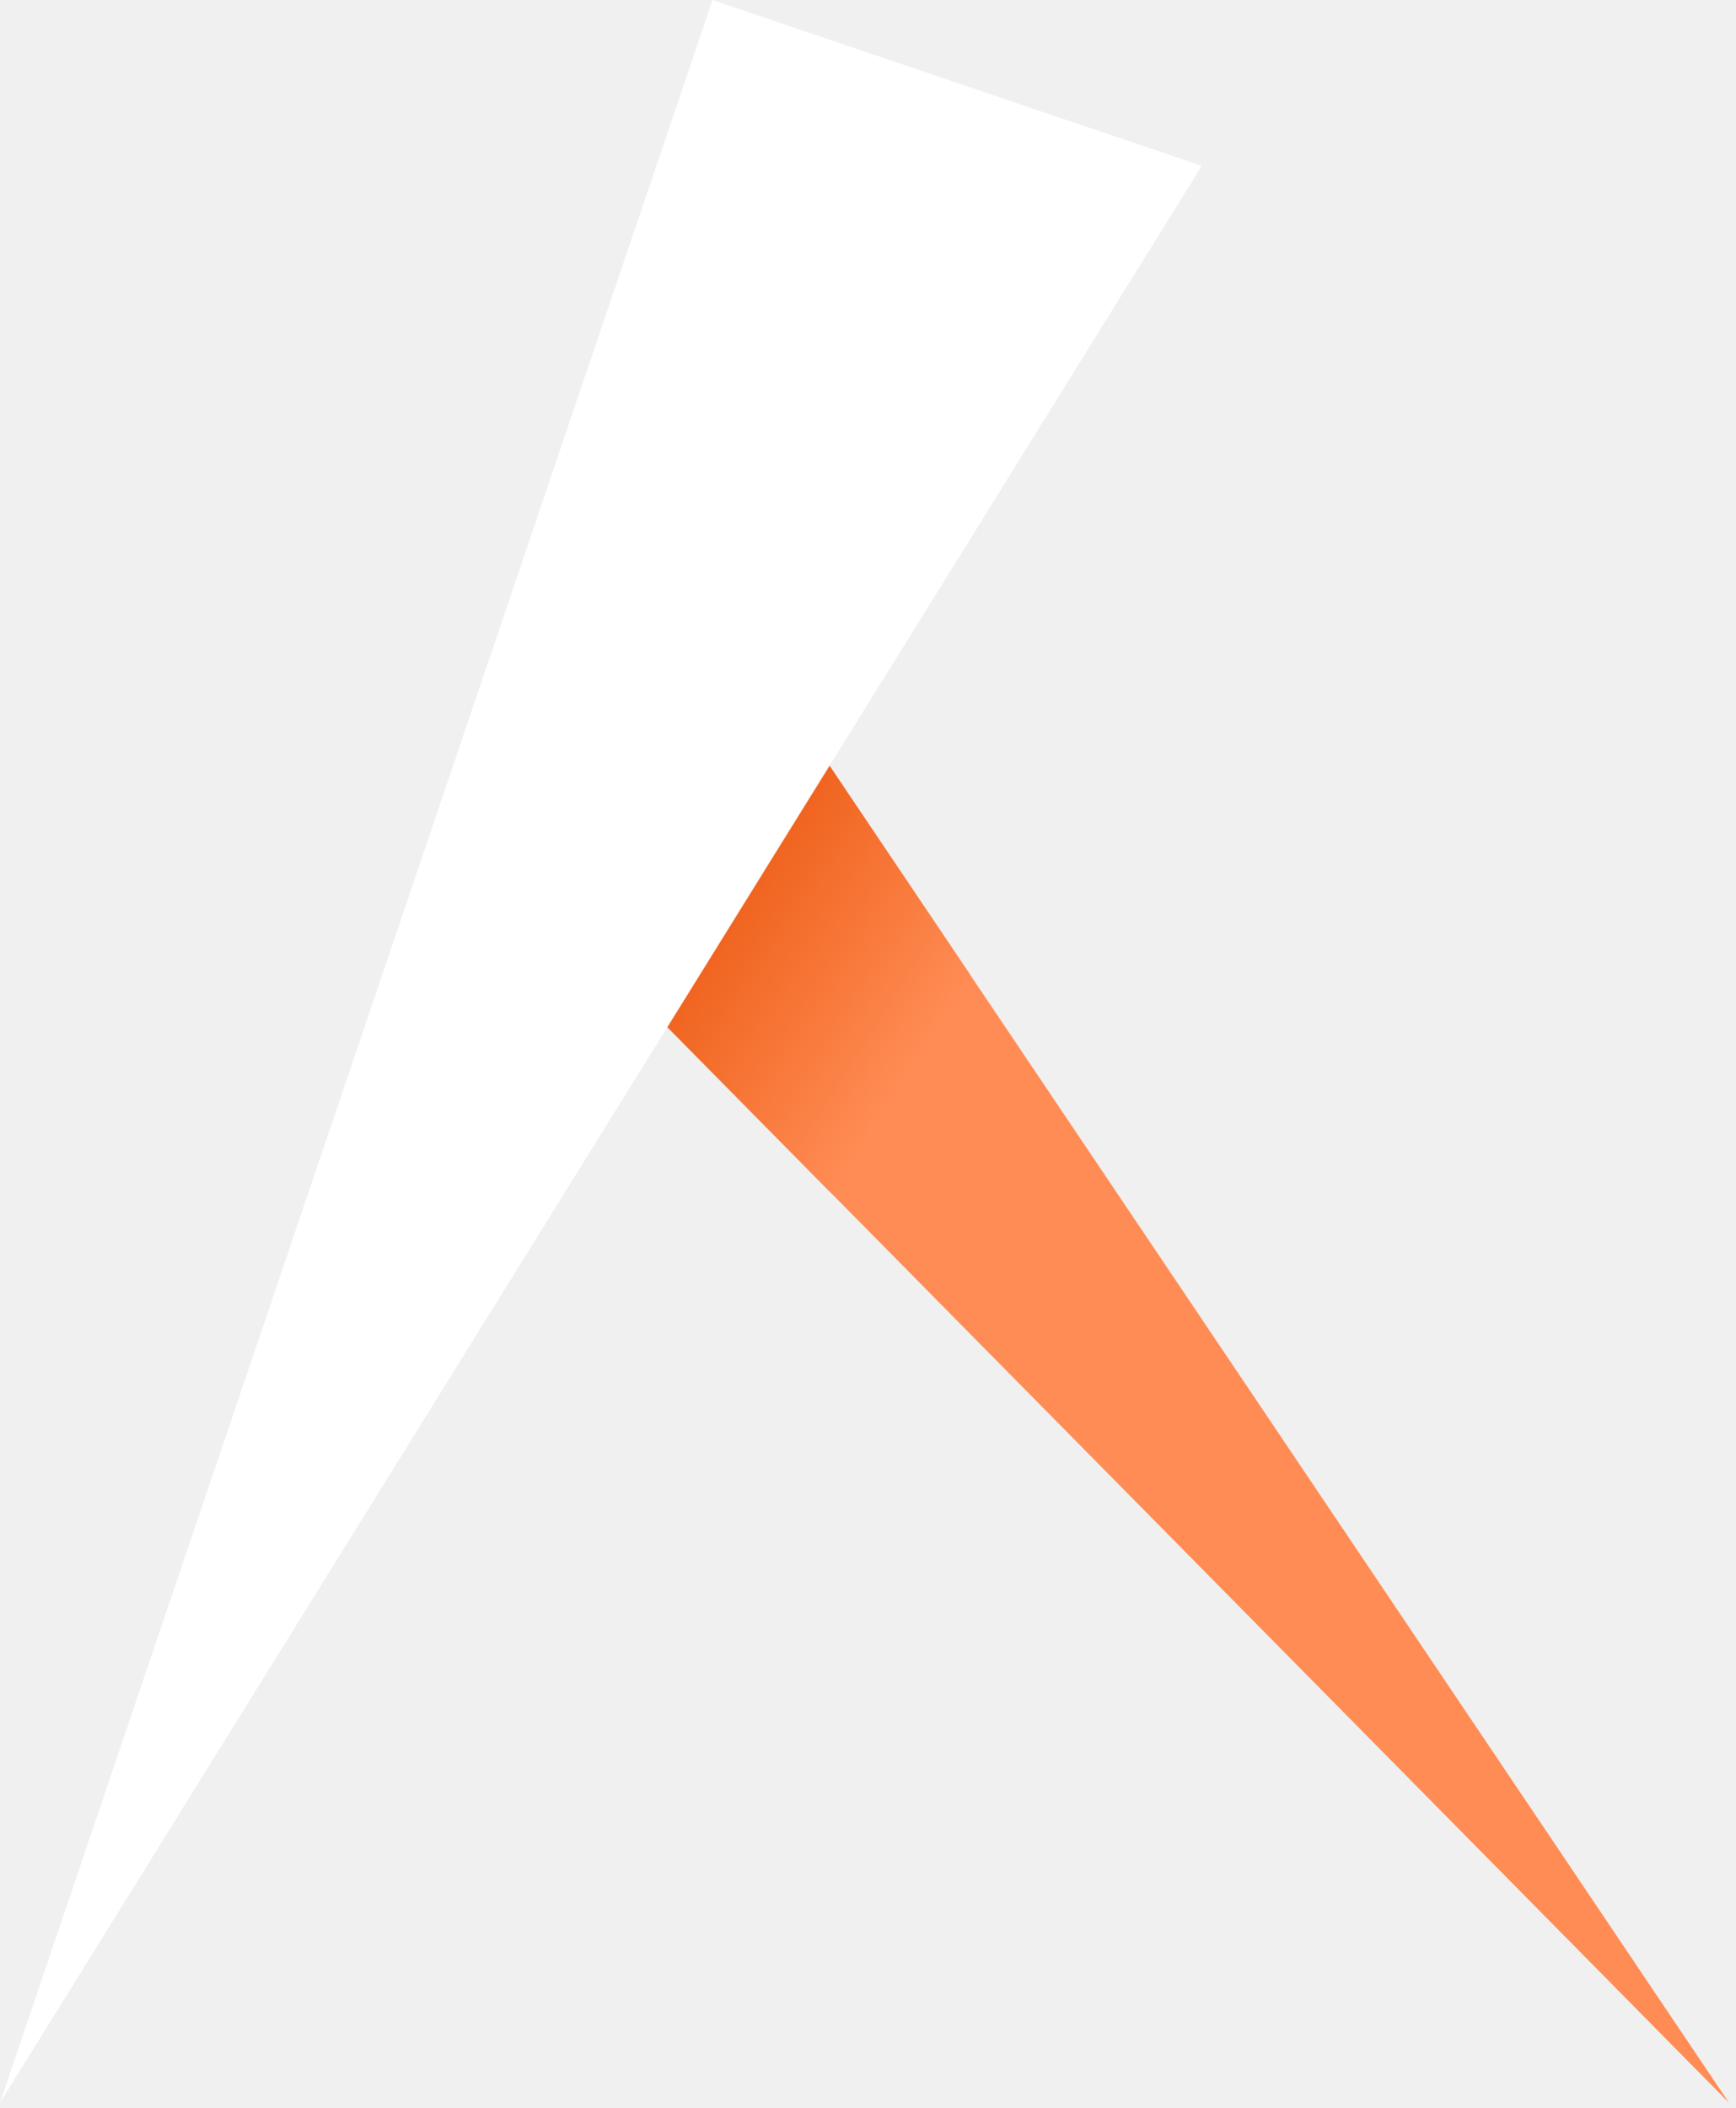
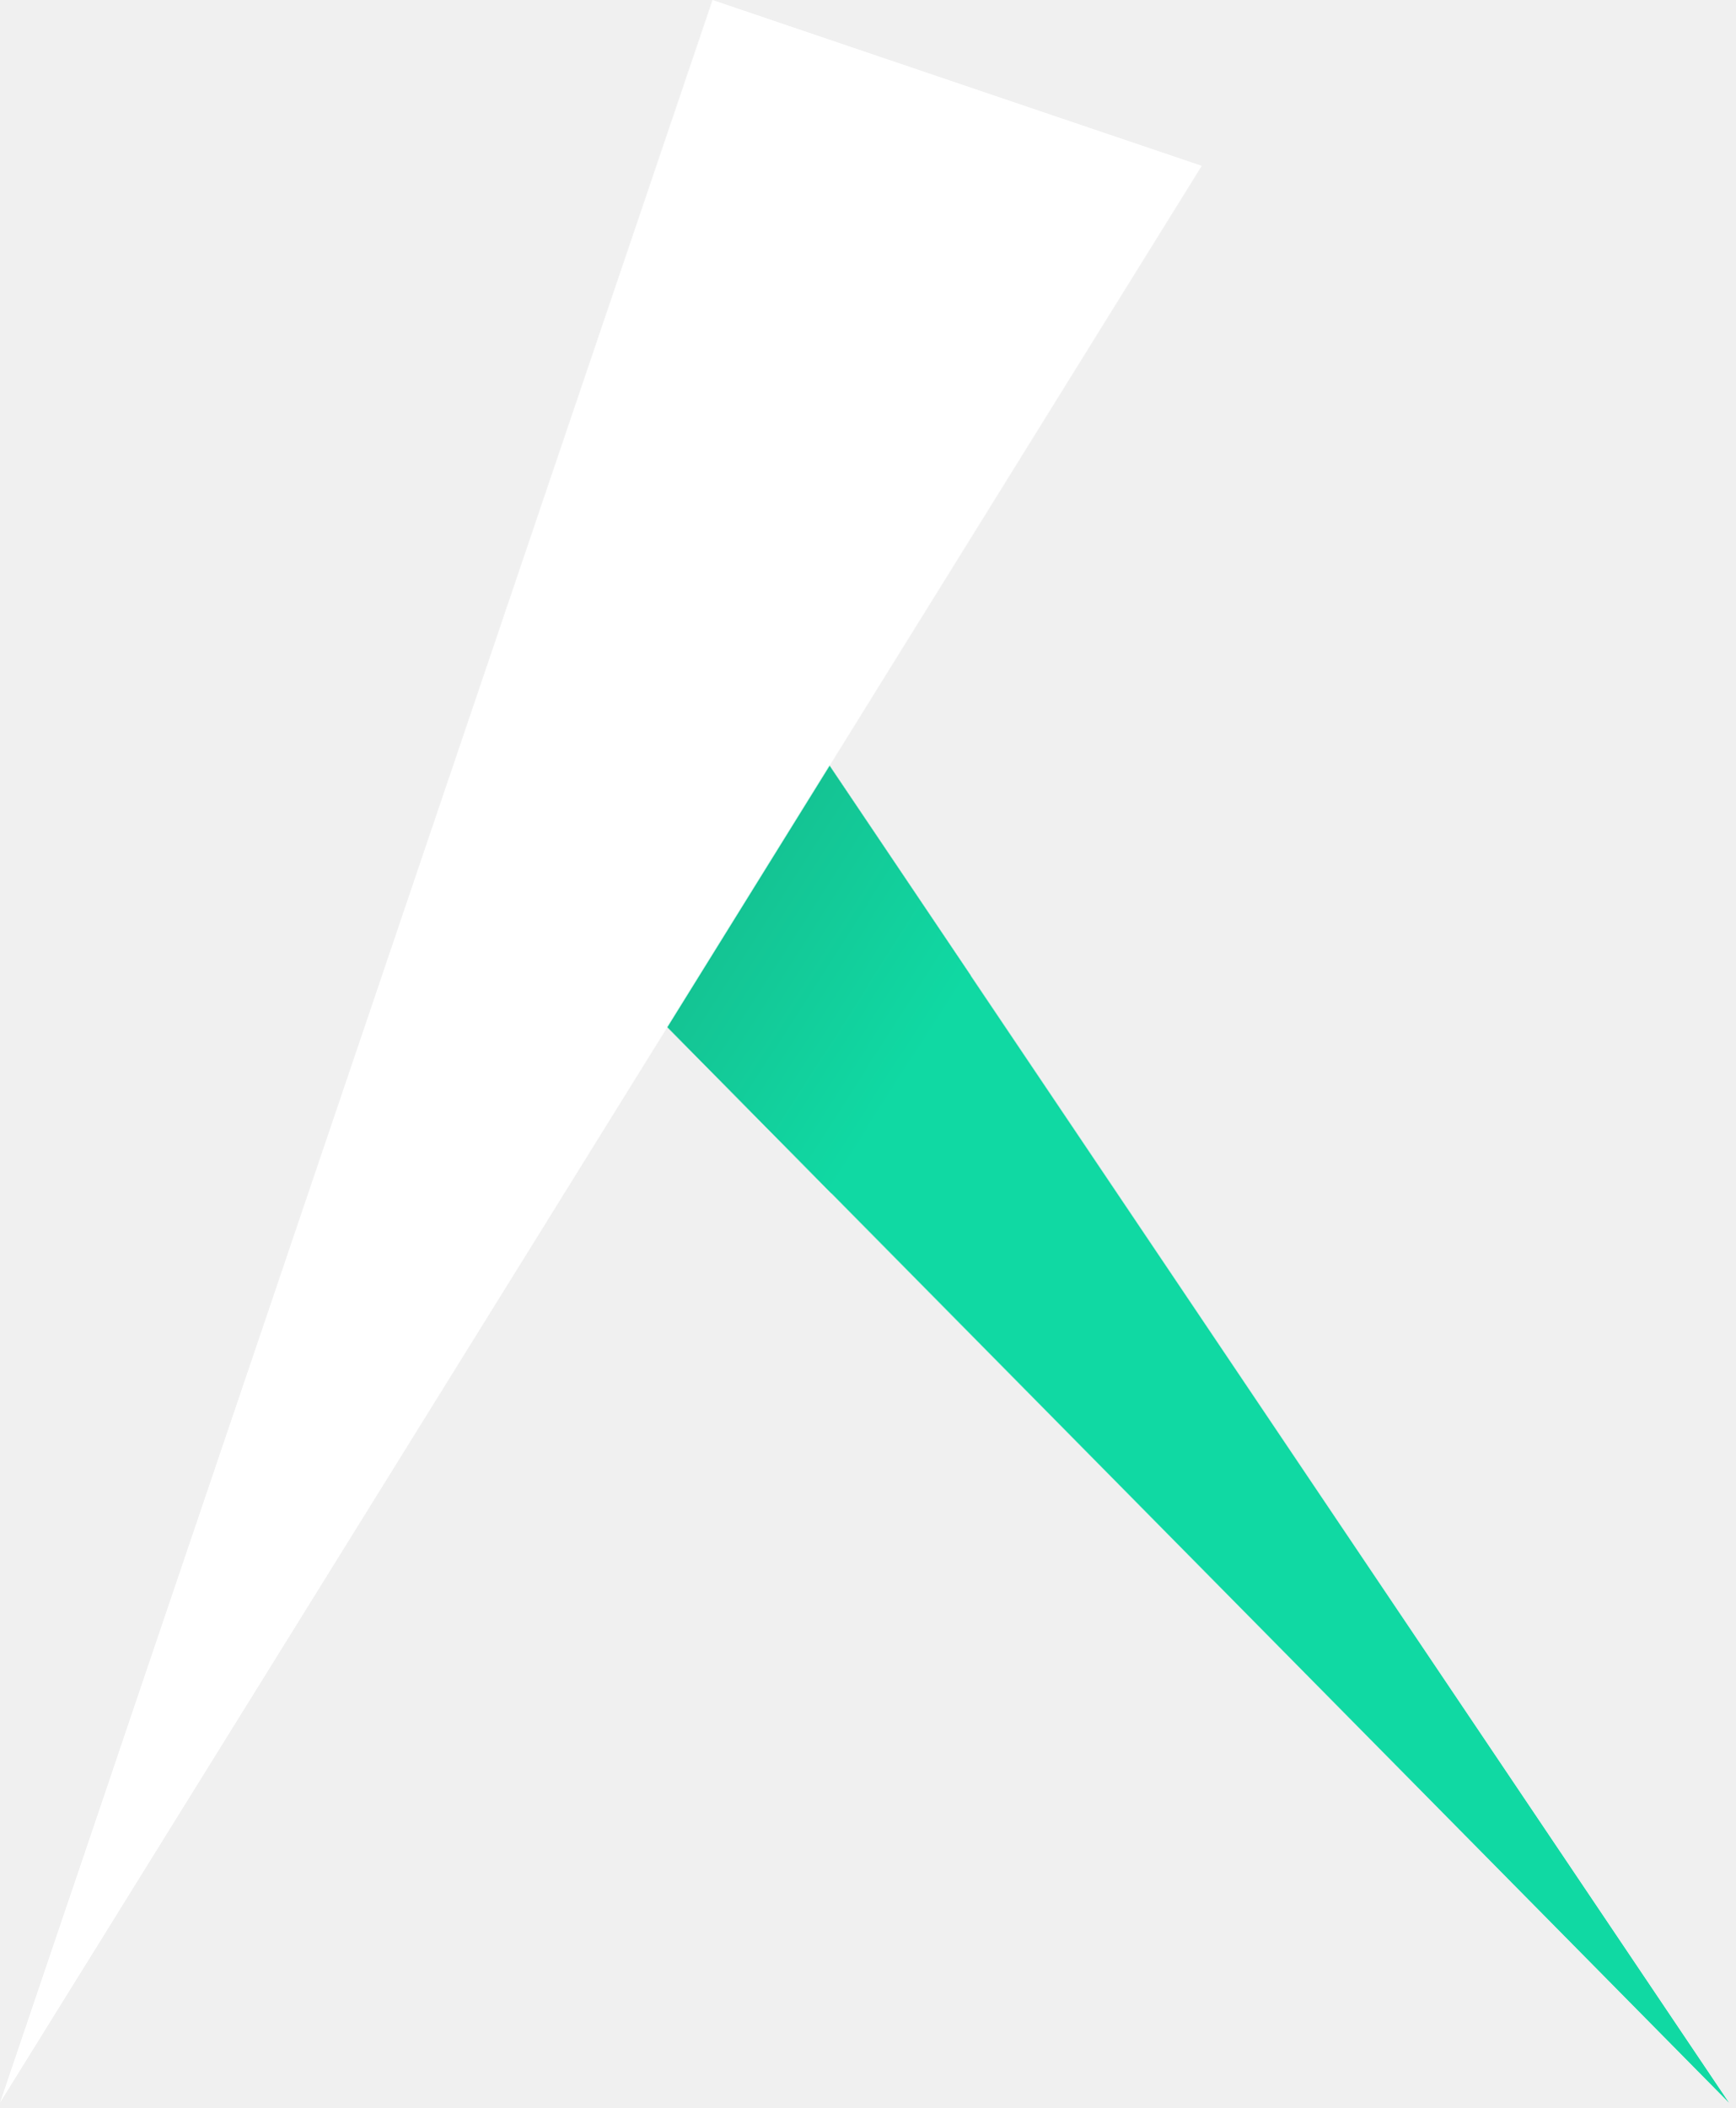
<svg xmlns="http://www.w3.org/2000/svg" width="100%" height="100%" viewBox="0 0 215 261" version="1.1" xml:space="preserve" style="fill-rule:evenodd;clip-rule:evenodd;stroke-linejoin:round;stroke-miterlimit:2;">
-   <path d="M95.232,83.651l-33.39,22.467l152.349,154.332l-118.959,-176.799Z" style="fill:#ff8c54;" />
-   <clipPath id="_clip1">
-     <path d="M95.232,83.651l-33.39,22.467l152.349,154.332l-118.959,-176.799Z" />
-   </clipPath>
-   <g clip-path="url(#_clip1)">
-     <path d="M128.189,108.477l-38.756,-24.826l-27.591,43.074l38.755,24.826l27.592,-43.074Z" style="fill:url(#_Linear2);" />
+   <path d="M95.232,83.651L61.842,106.118L214.191,260.45L95.232,83.651Z" style="fill:rgb(16,217,163);" />
+   <g>
+     <clipPath id="_clip1">
+       <path d="M95.232,83.651L61.842,106.118L214.191,260.45L95.232,83.651Z" />
+     </clipPath>
+     <g clip-path="url(#_clip1)">
+       <path d="M128.189,108.477L89.433,83.651L61.842,126.725L100.597,151.551L128.189,108.477Z" style="fill:url(#_Linear2);" />
+     </g>
  </g>
-   <path d="M148.88,20.542l-60.613,-20.542l-88.267,260.45l148.88,-239.908Z" style="fill:#fff;" />
+   <path d="M148.88,20.542L88.267,0L0,260.45L148.88,20.542Z" style="fill:white;" />
  <defs>
-     <linearGradient id="_Linear2" x1="0" y1="0" x2="1" y2="0" gradientUnits="userSpaceOnUse" gradientTransform="matrix(38.7557,24.8258,-27.5917,43.0735,75.6374,105.188)">
-       <stop offset="0" style="stop-color:#e74c00;stop-opacity:1" />
-       <stop offset="1" style="stop-color:#ff8c54;stop-opacity:1" />
+     <linearGradient id="_Linear2" x1="0" y1="0" x2="1" y2="0" gradientUnits="userSpaceOnUse" gradientTransform="matrix(38.7557,24.8258,-24.8258,38.7557,75.6374,105.188)">
+       <stop offset="0" style="stop-color:rgb(23,183,138);stop-opacity:1" />
+       <stop offset="1" style="stop-color:rgb(16,217,163);stop-opacity:1" />
    </linearGradient>
  </defs>
</svg>
